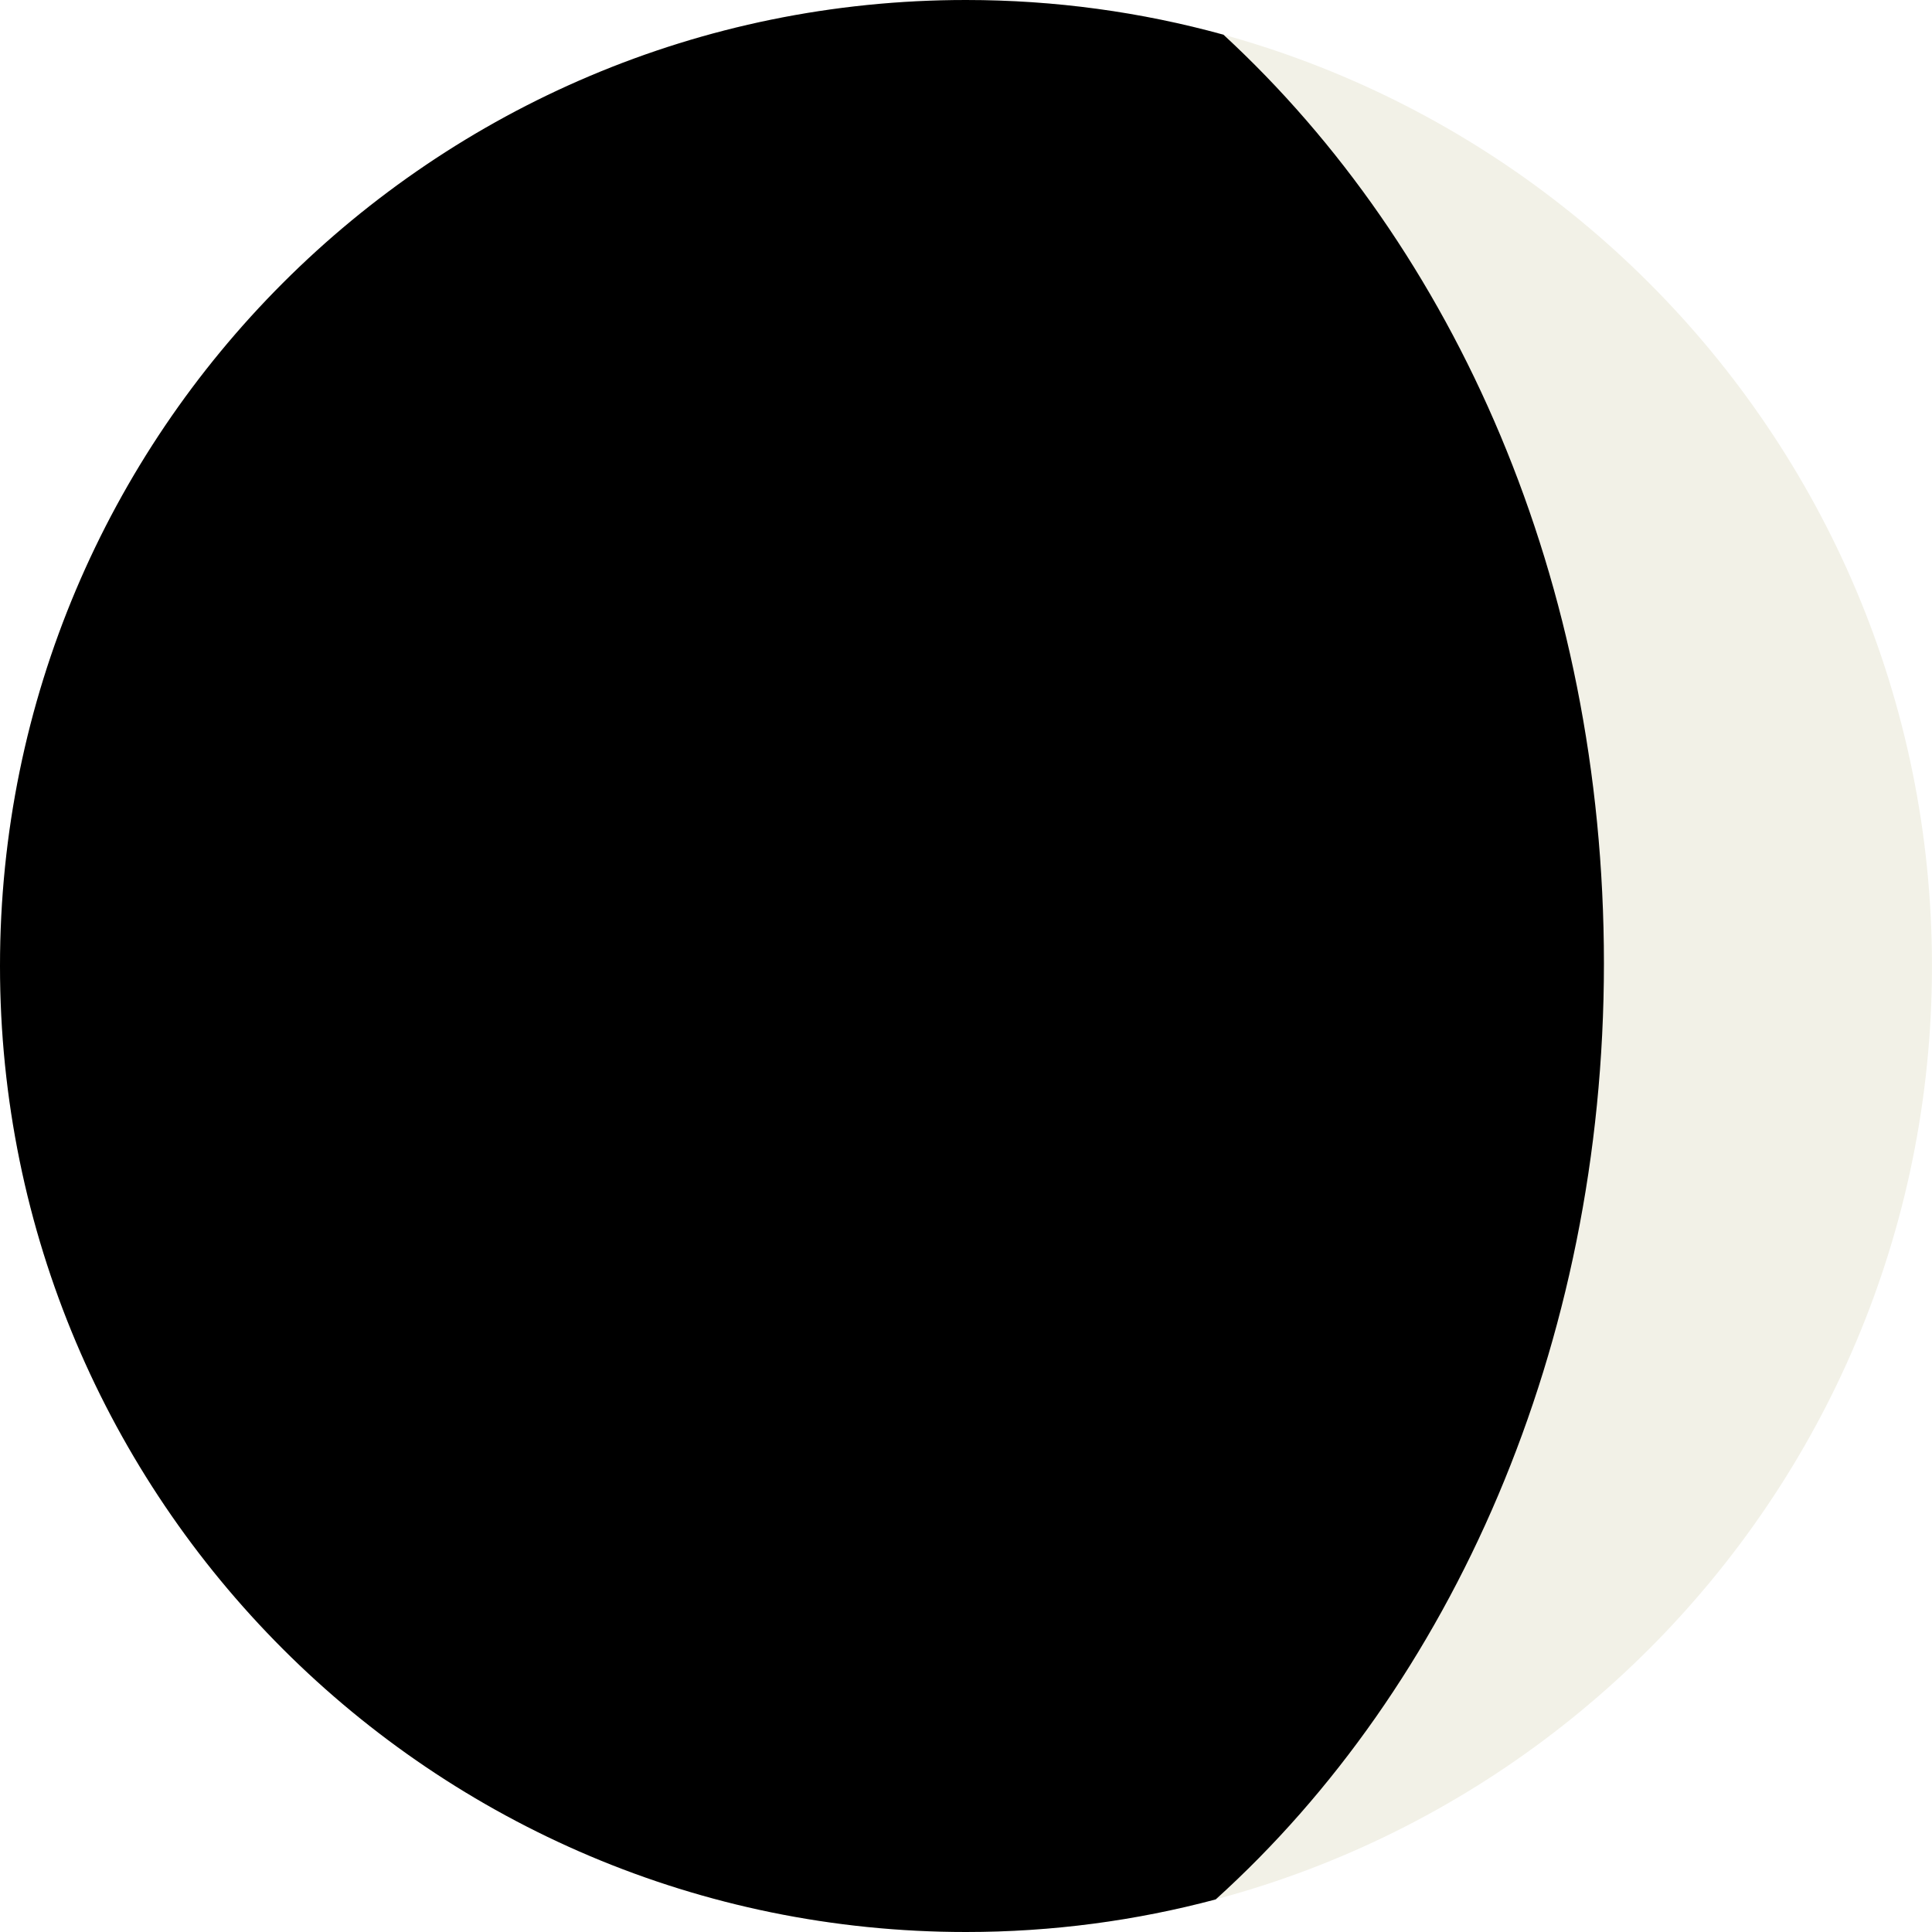
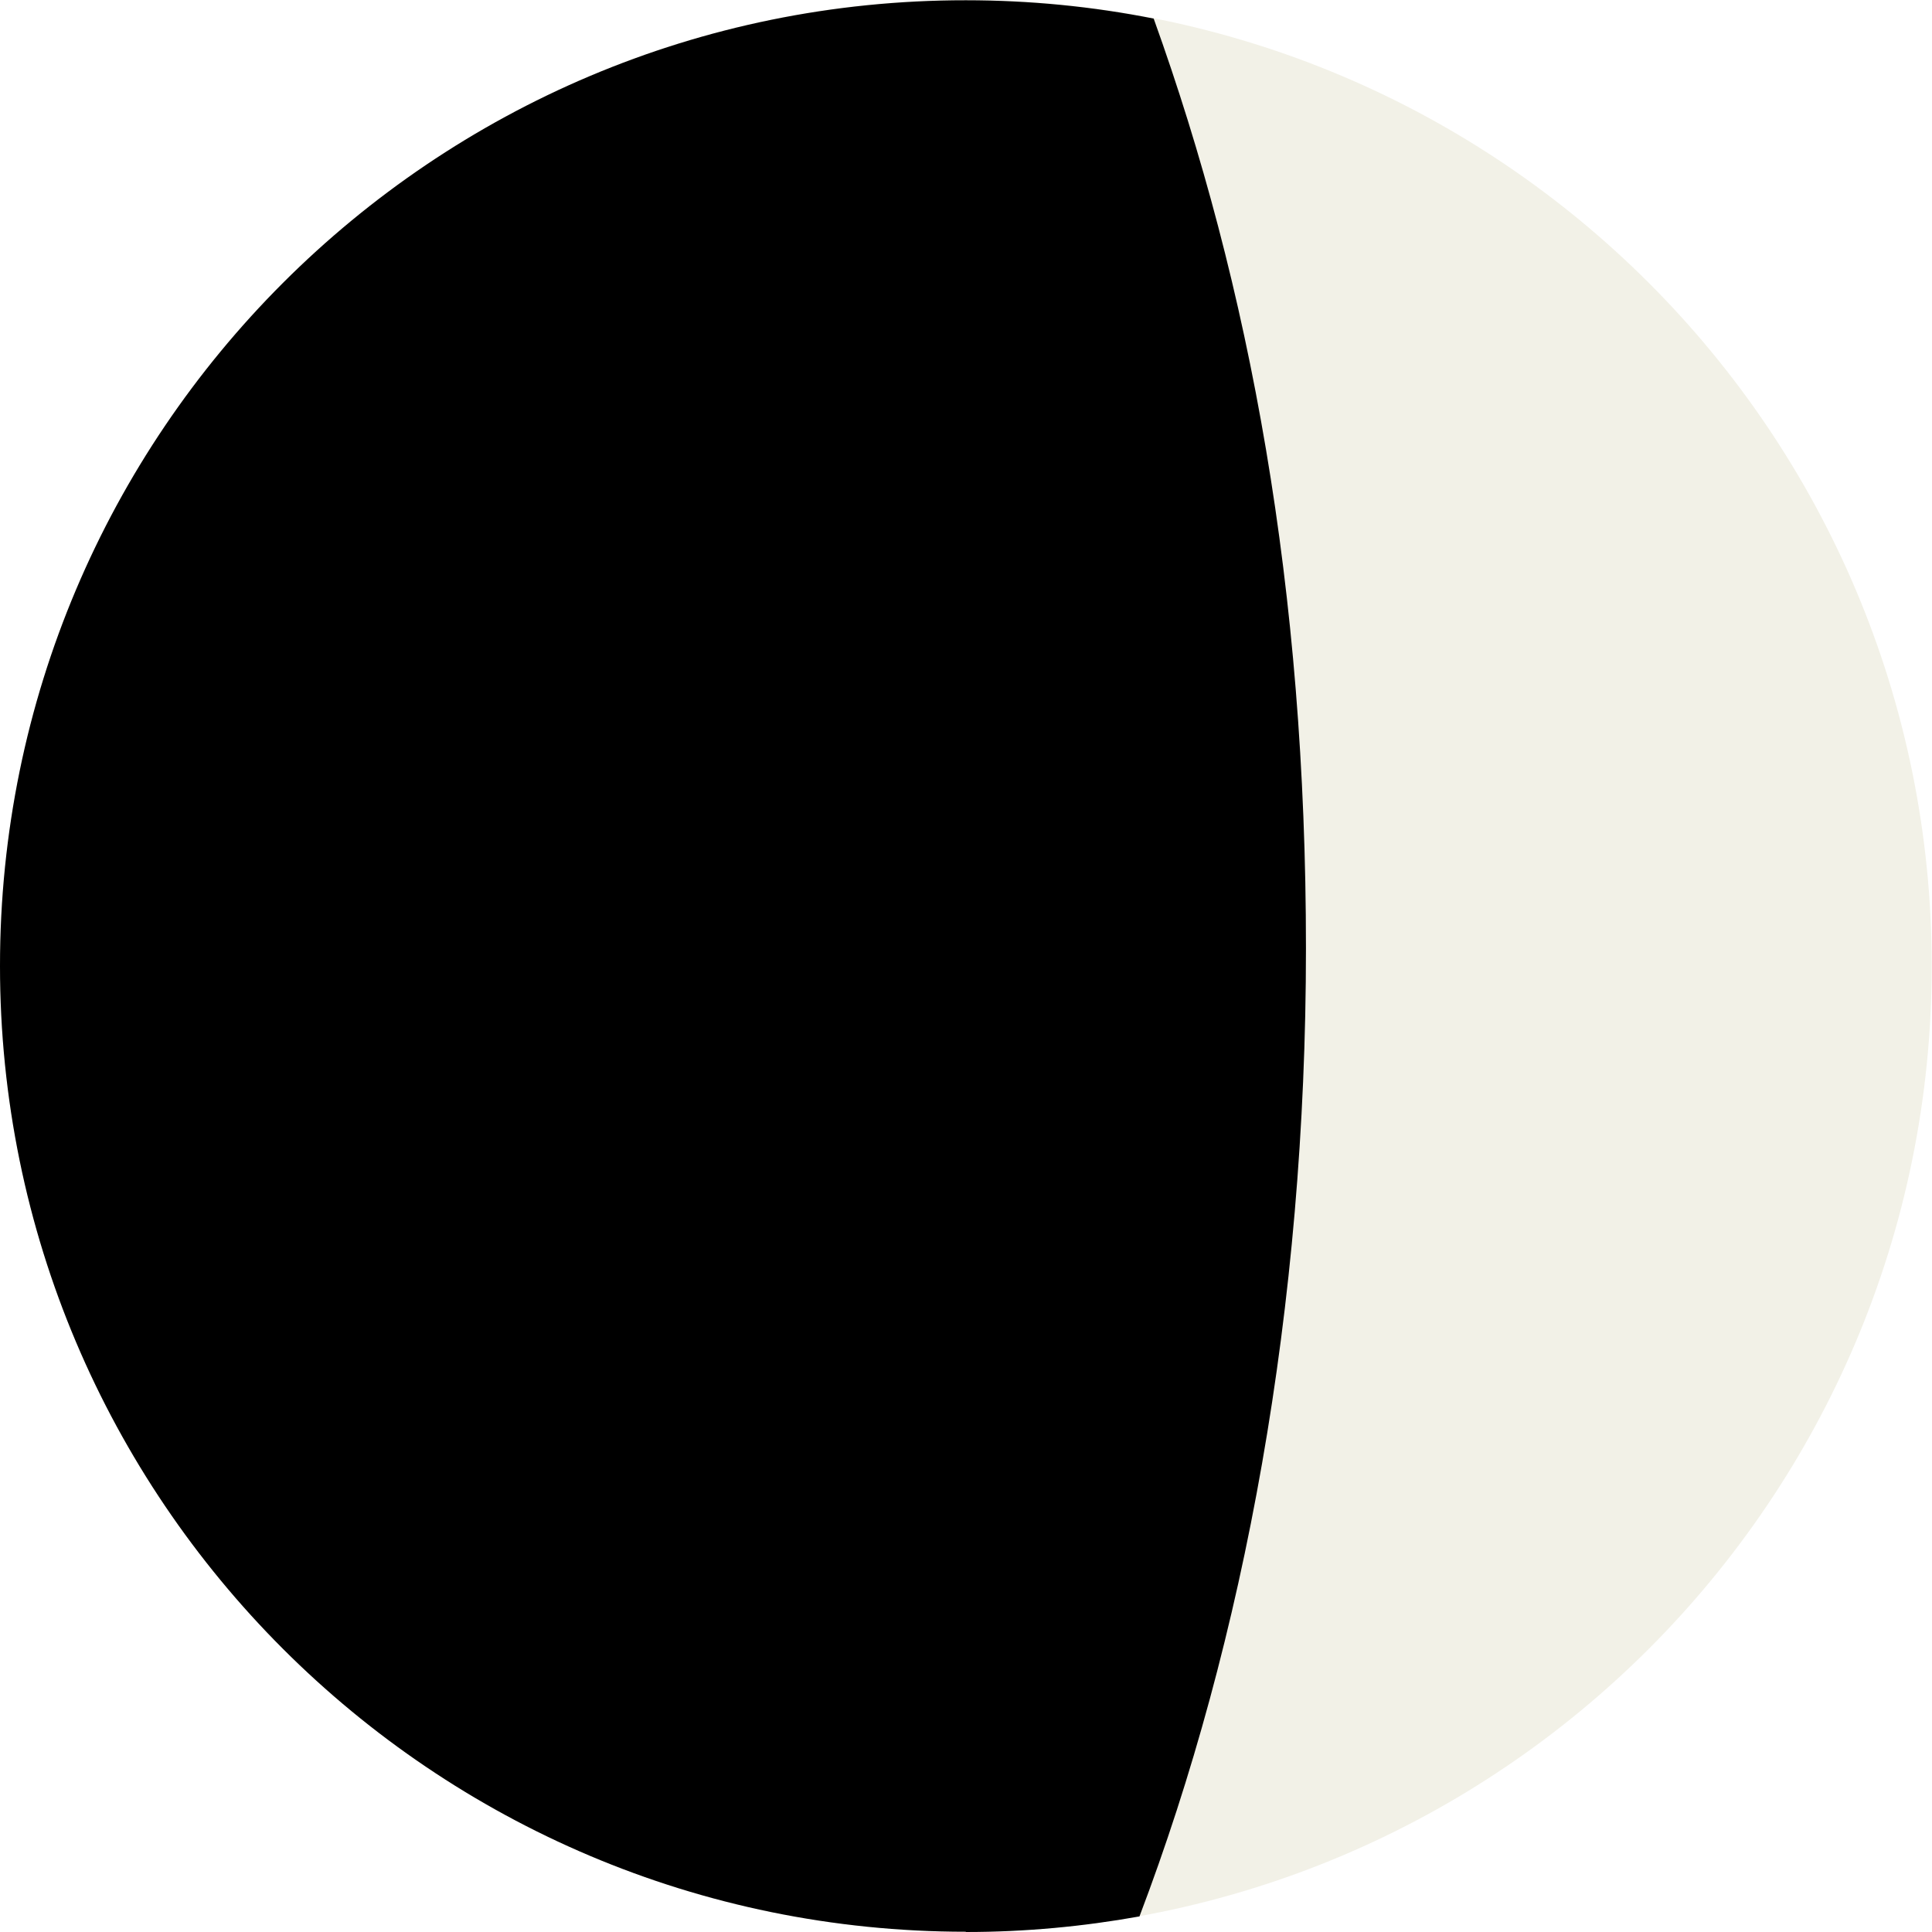
- <svg xmlns="http://www.w3.org/2000/svg" id="Layer_2" data-name="Layer 2" viewBox="0 0 706.67 706.67">
+ <svg xmlns="http://www.w3.org/2000/svg" id="Layer_2" version="1.1" viewBox="0 0 706.7 706.7">
  <defs>
    <style>
-       .cls-1 {
+       .st0 {
        fill: #f2f1e7;
      }
    </style>
  </defs>
-   <g id="Layer_1-2" data-name="Layer 1">
+   <g id="Layer_1-2">
    <g>
-       <circle class="cls-1" cx="353.33" cy="353.33" r="353.33" />
-       <path d="M0,353.33C0,548.47,158.19,706.67,353.33,706.67c31.59,0,62.2-4.15,91.34-11.92,86.2-77.88,142-202.22,142-342.32S532.09,90.73,447.5,12.69c-29.98-8.27-61.56-12.69-94.17-12.69C158.19,0,0,158.19,0,353.33Z" />
+       <circle class="st0" cx="353.3" cy="353.3" r="353.3" />
+       <path d="M353.3,706.7c21.7,0,42.9-2,63.5-5.7,38.4-101,60.9-222.9,60.9-354.1s-20.4-242-55.7-340.1c-22.2-4.4-45.2-6.7-68.7-6.7C158.2,0,0,158.2,0,353.3s158.2,353.3,353.3,353.3Z" />
    </g>
  </g>
</svg>
